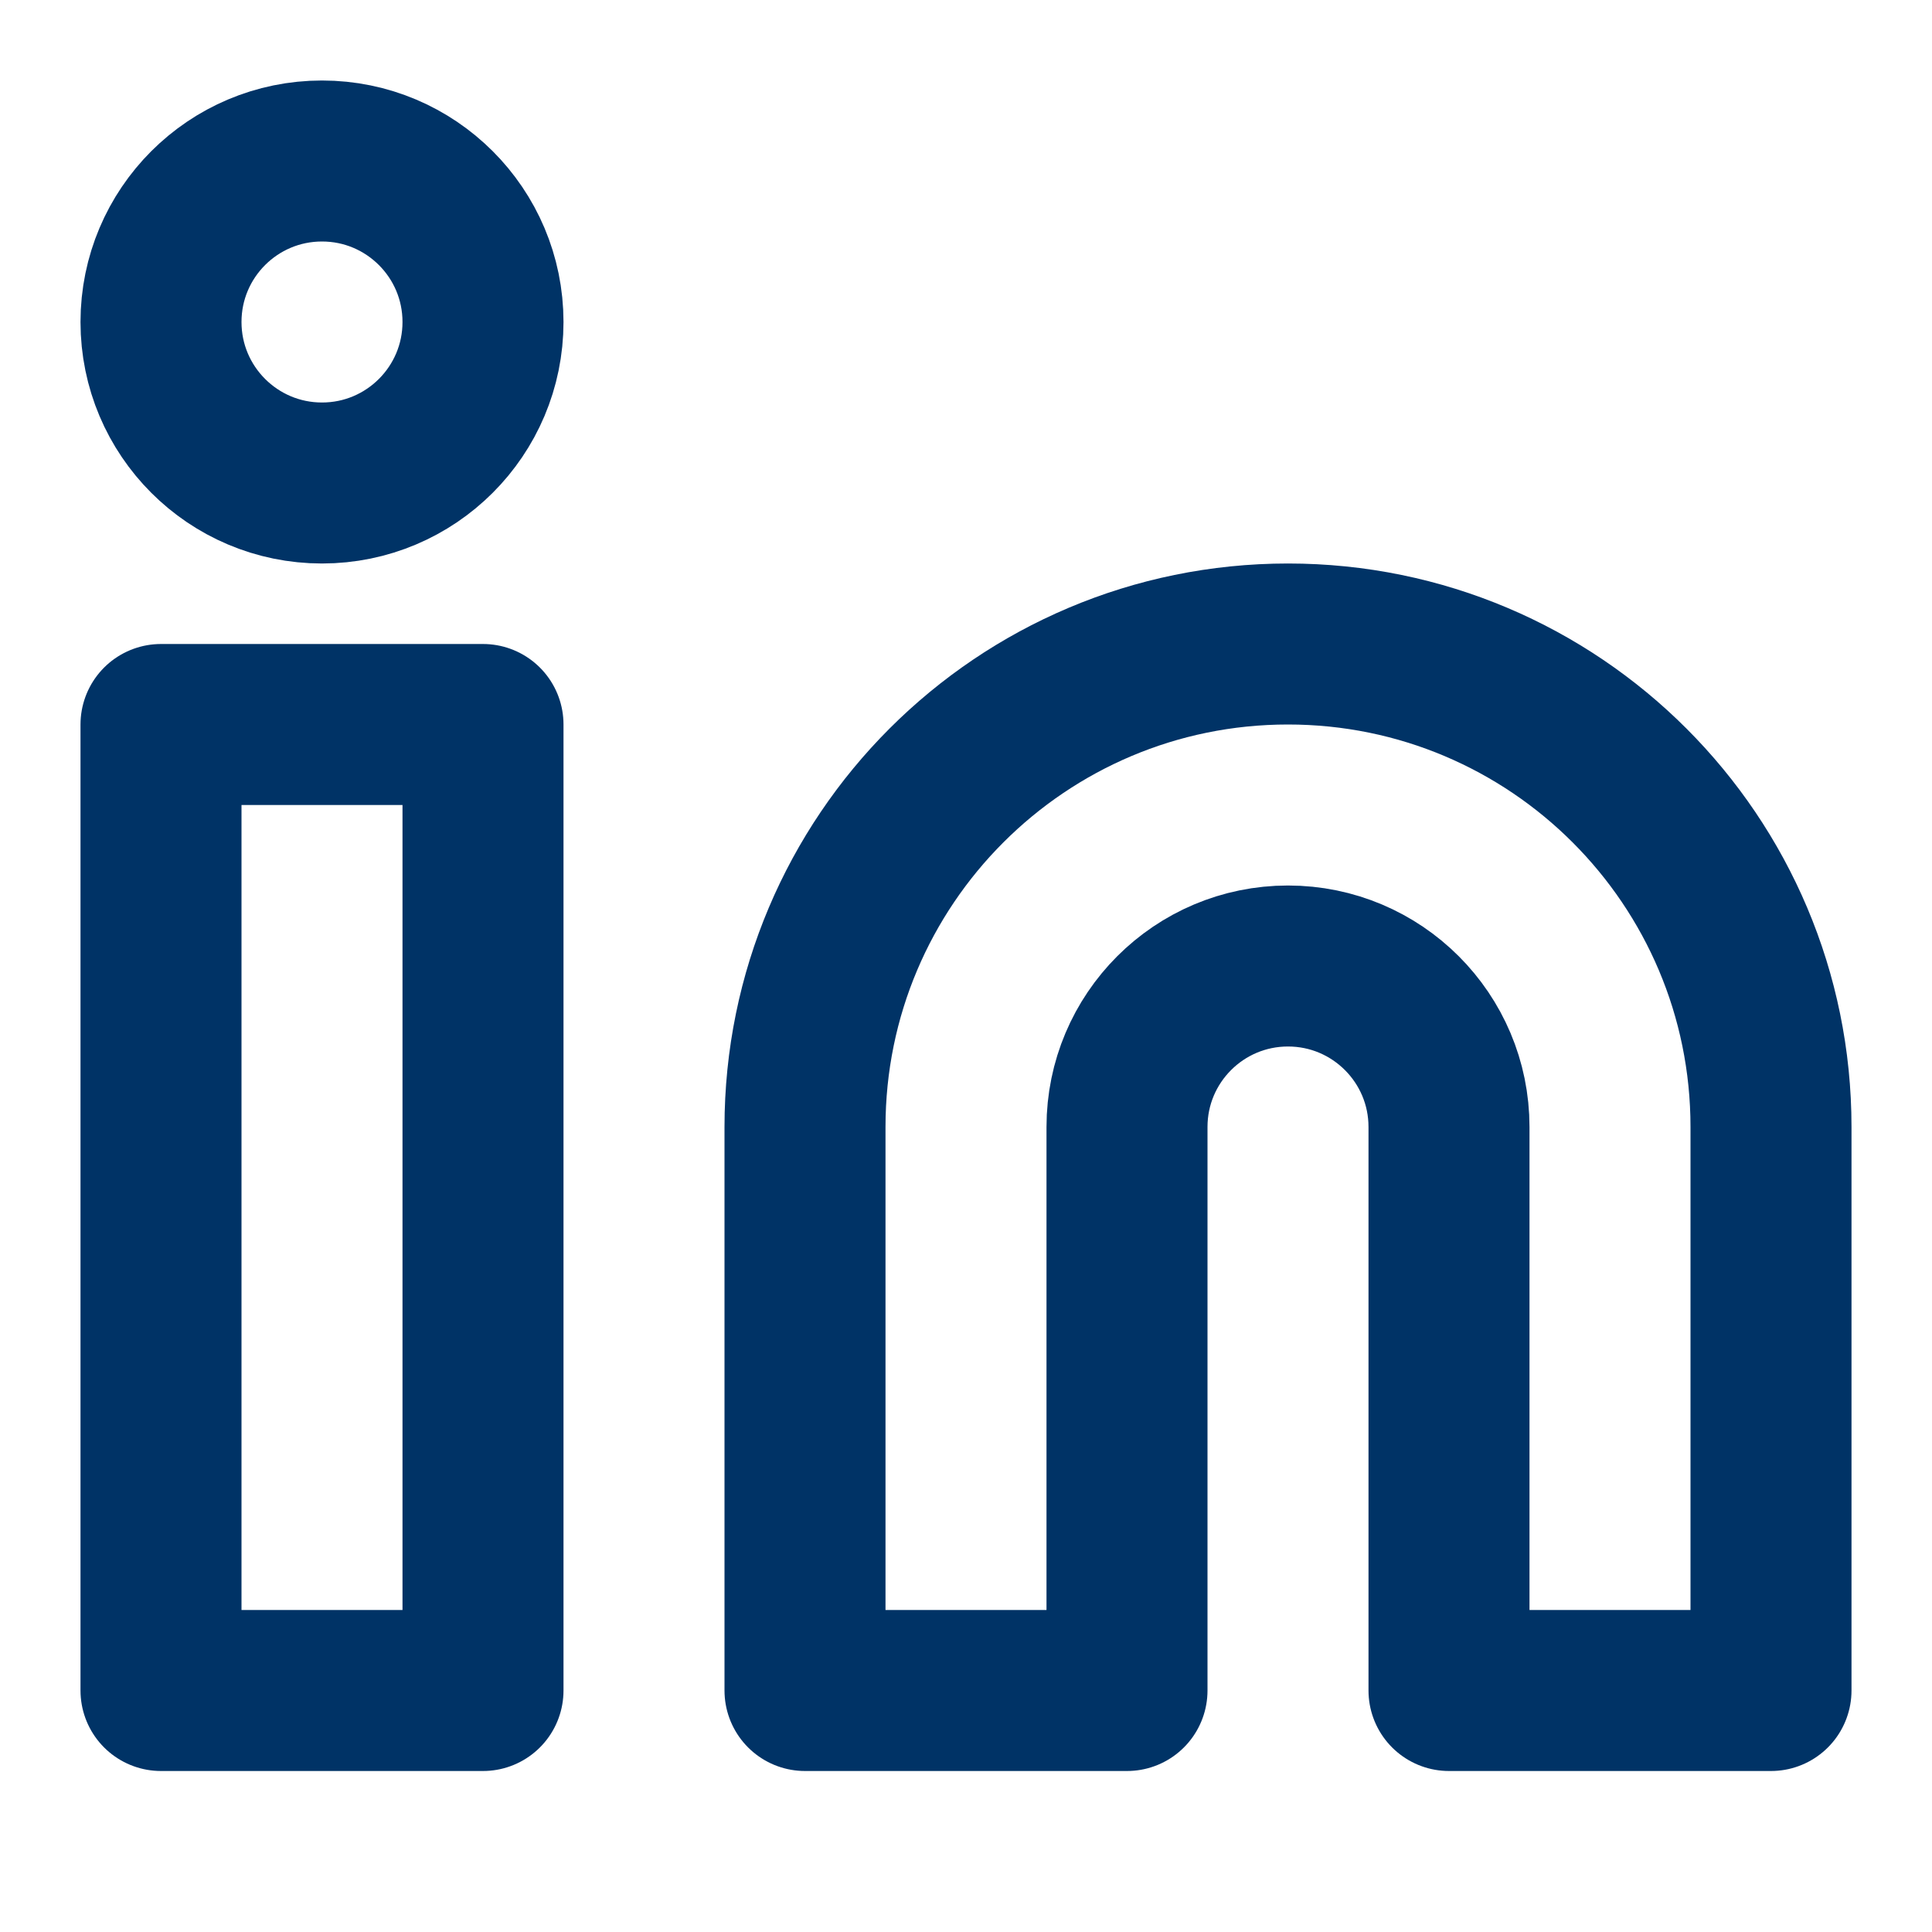
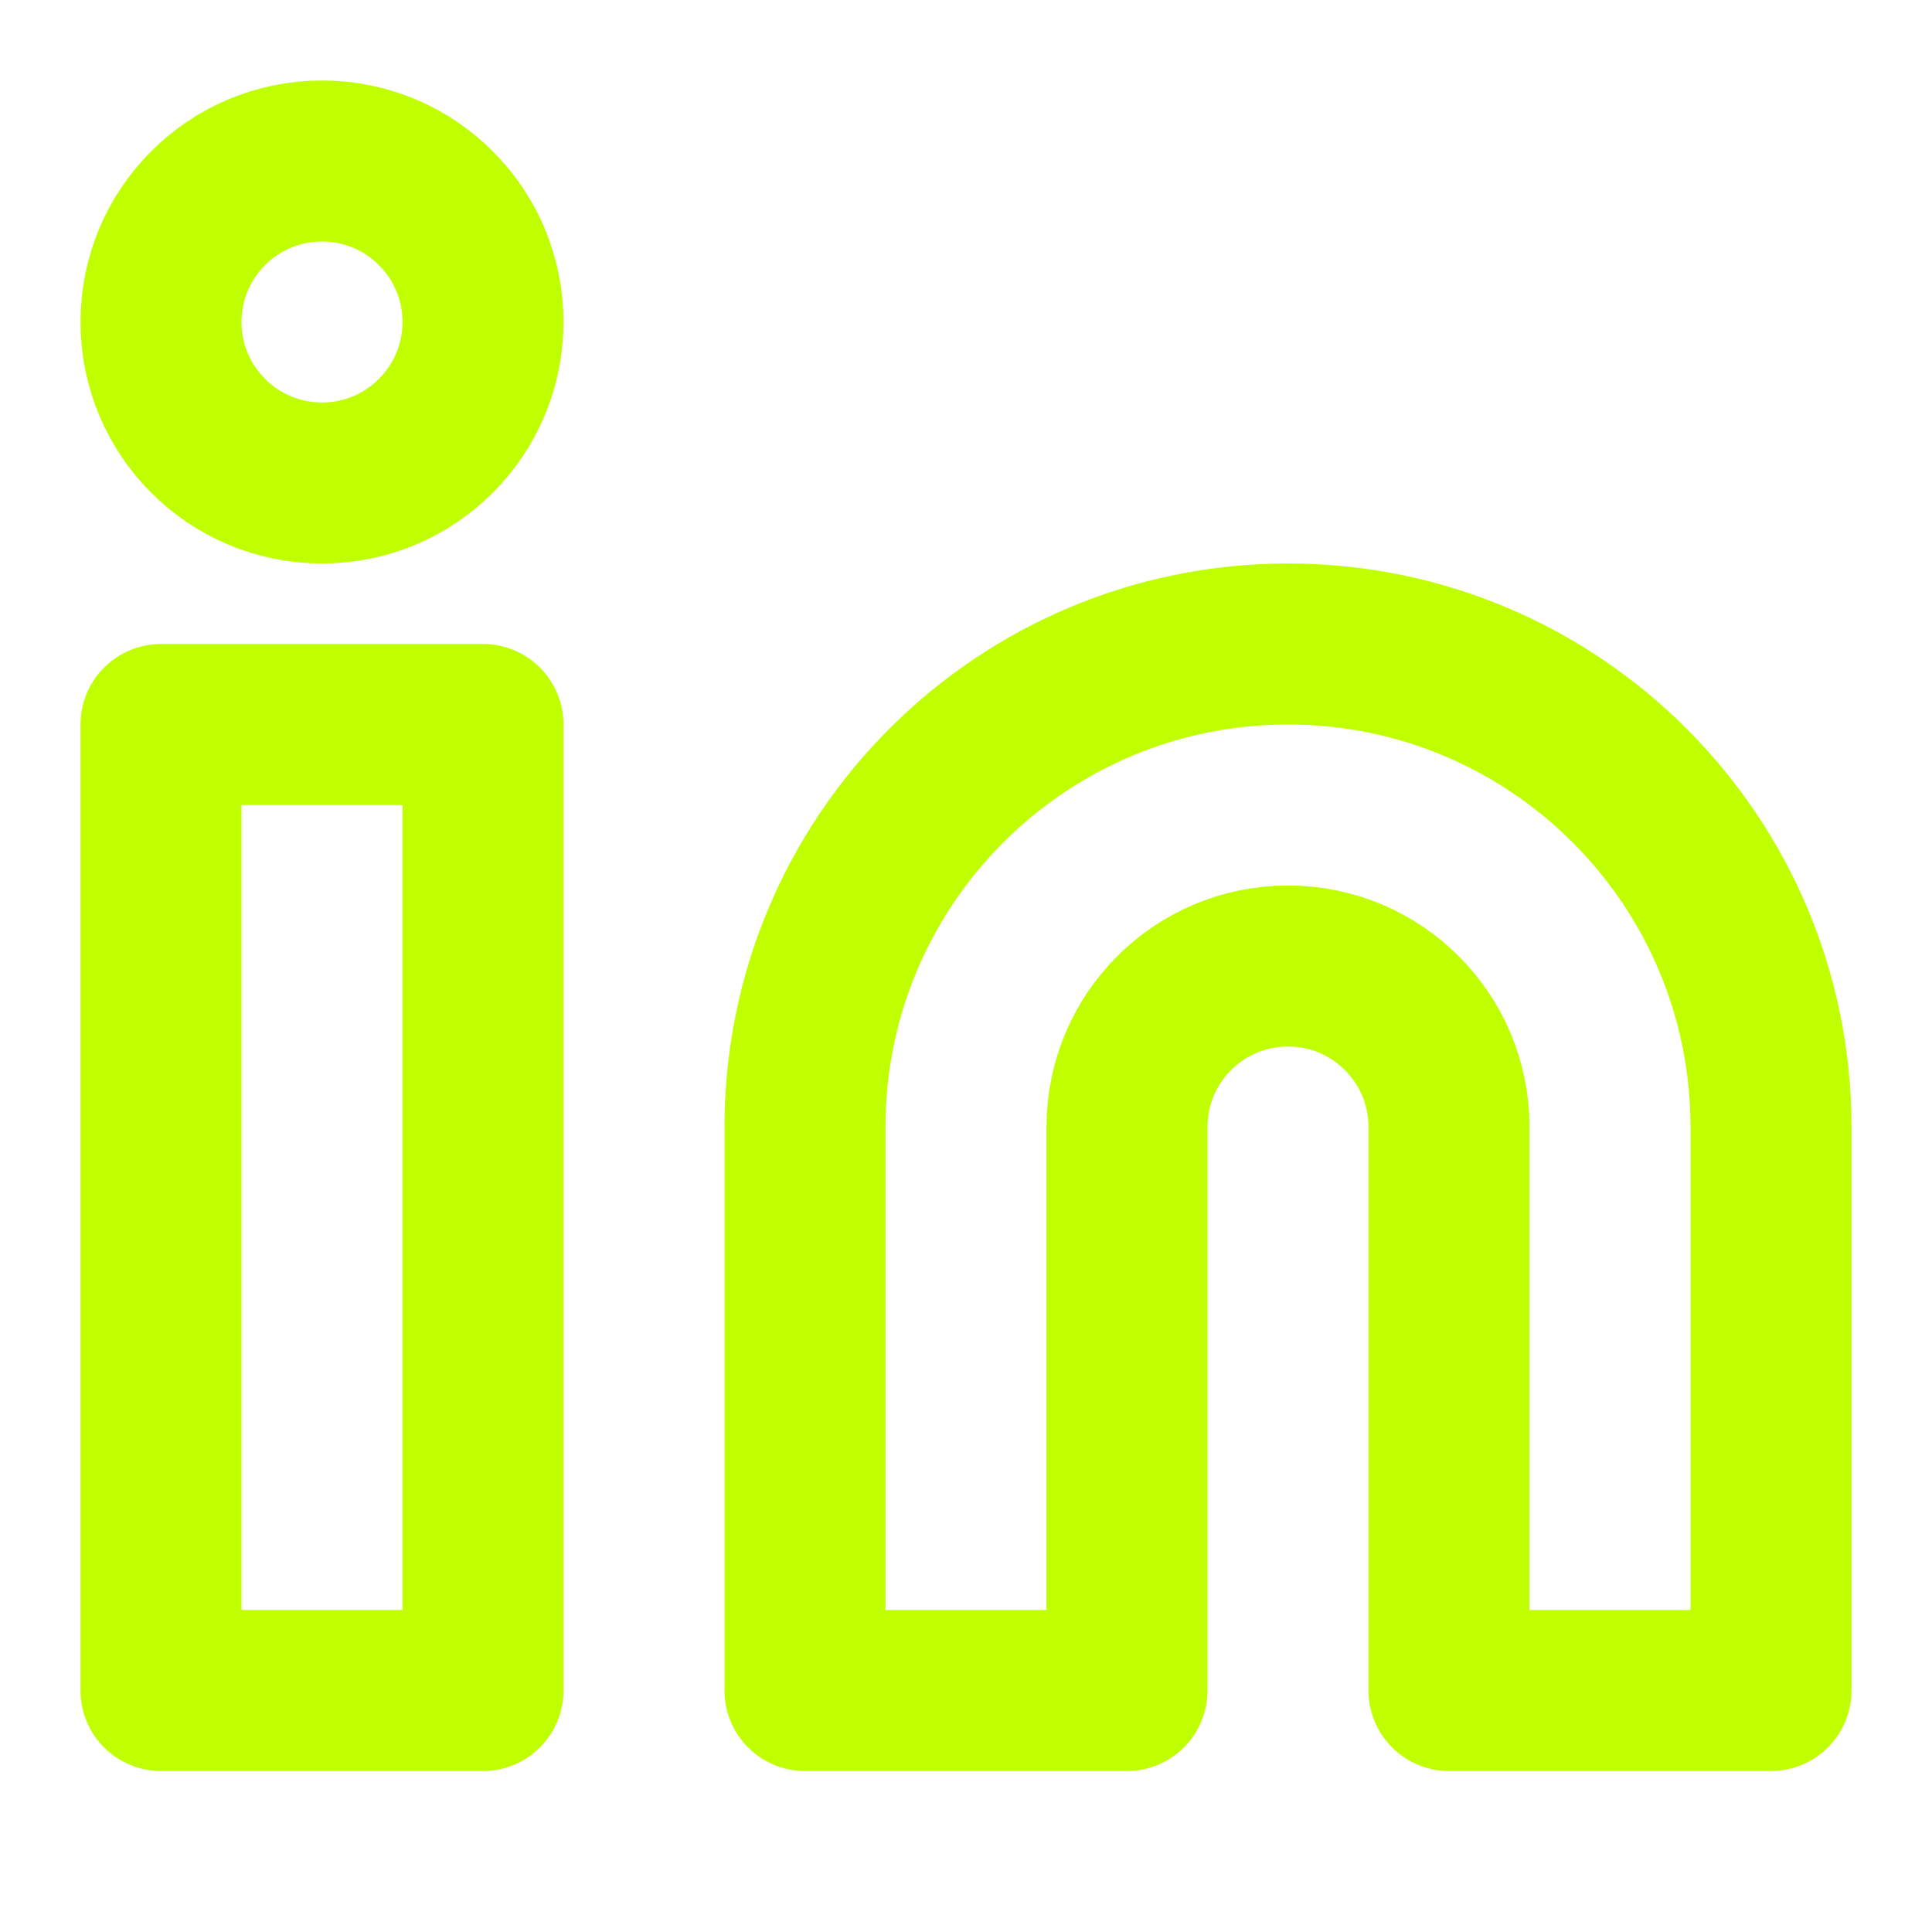
- <svg xmlns="http://www.w3.org/2000/svg" width="24" height="24" viewBox="0 0 24 24" fill="none" stroke="#003366" stroke-width="2" stroke-linecap="round" stroke-linejoin="round" class="feather feather-linkedin">
+ <svg xmlns="http://www.w3.org/2000/svg" width="24" height="24" viewBox="0 0 24 24" fill="none" stroke="#BFFF00" stroke-width="2" stroke-linecap="round" stroke-linejoin="round" class="feather feather-linkedin">
  <path d="M16 8a6 6 0 0 1 6 6v7h-4v-7a2 2 0 0 0-2-2 2 2 0 0 0-2 2v7h-4v-7a6 6 0 0 1 6-6z" />
  <rect x="2" y="9" width="4" height="12" />
  <circle cx="4" cy="4" r="2" />
</svg>
